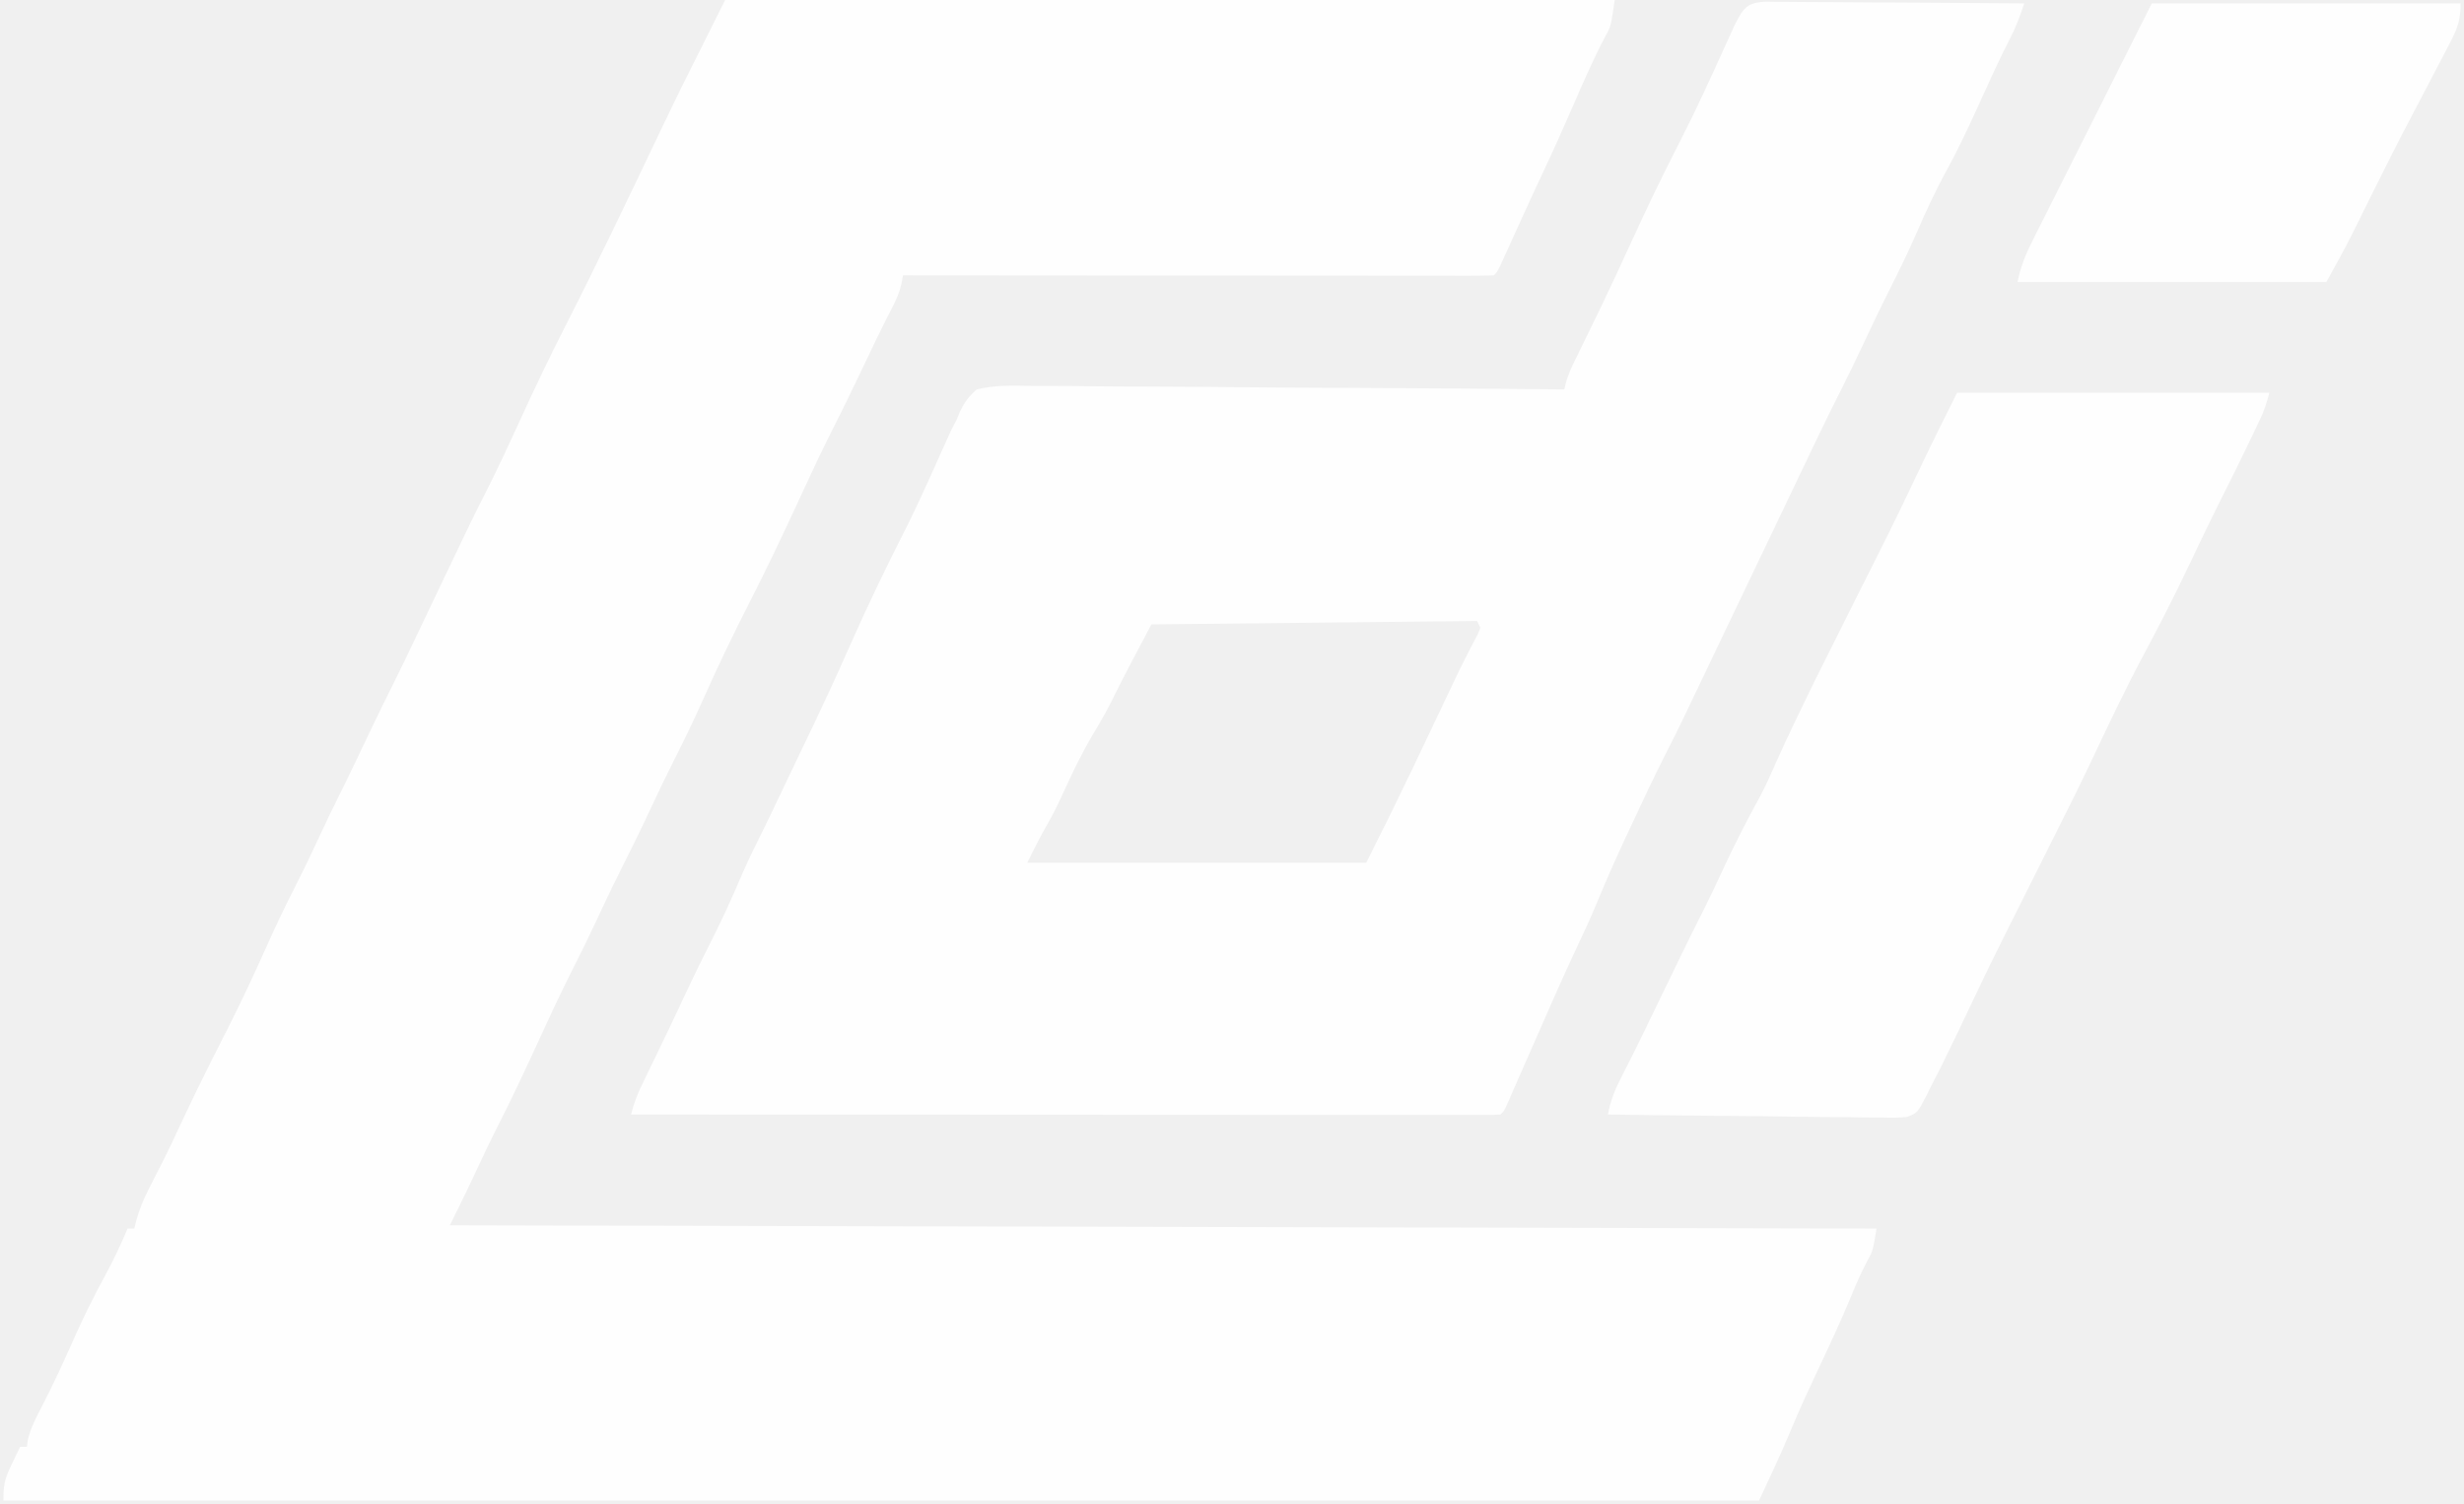
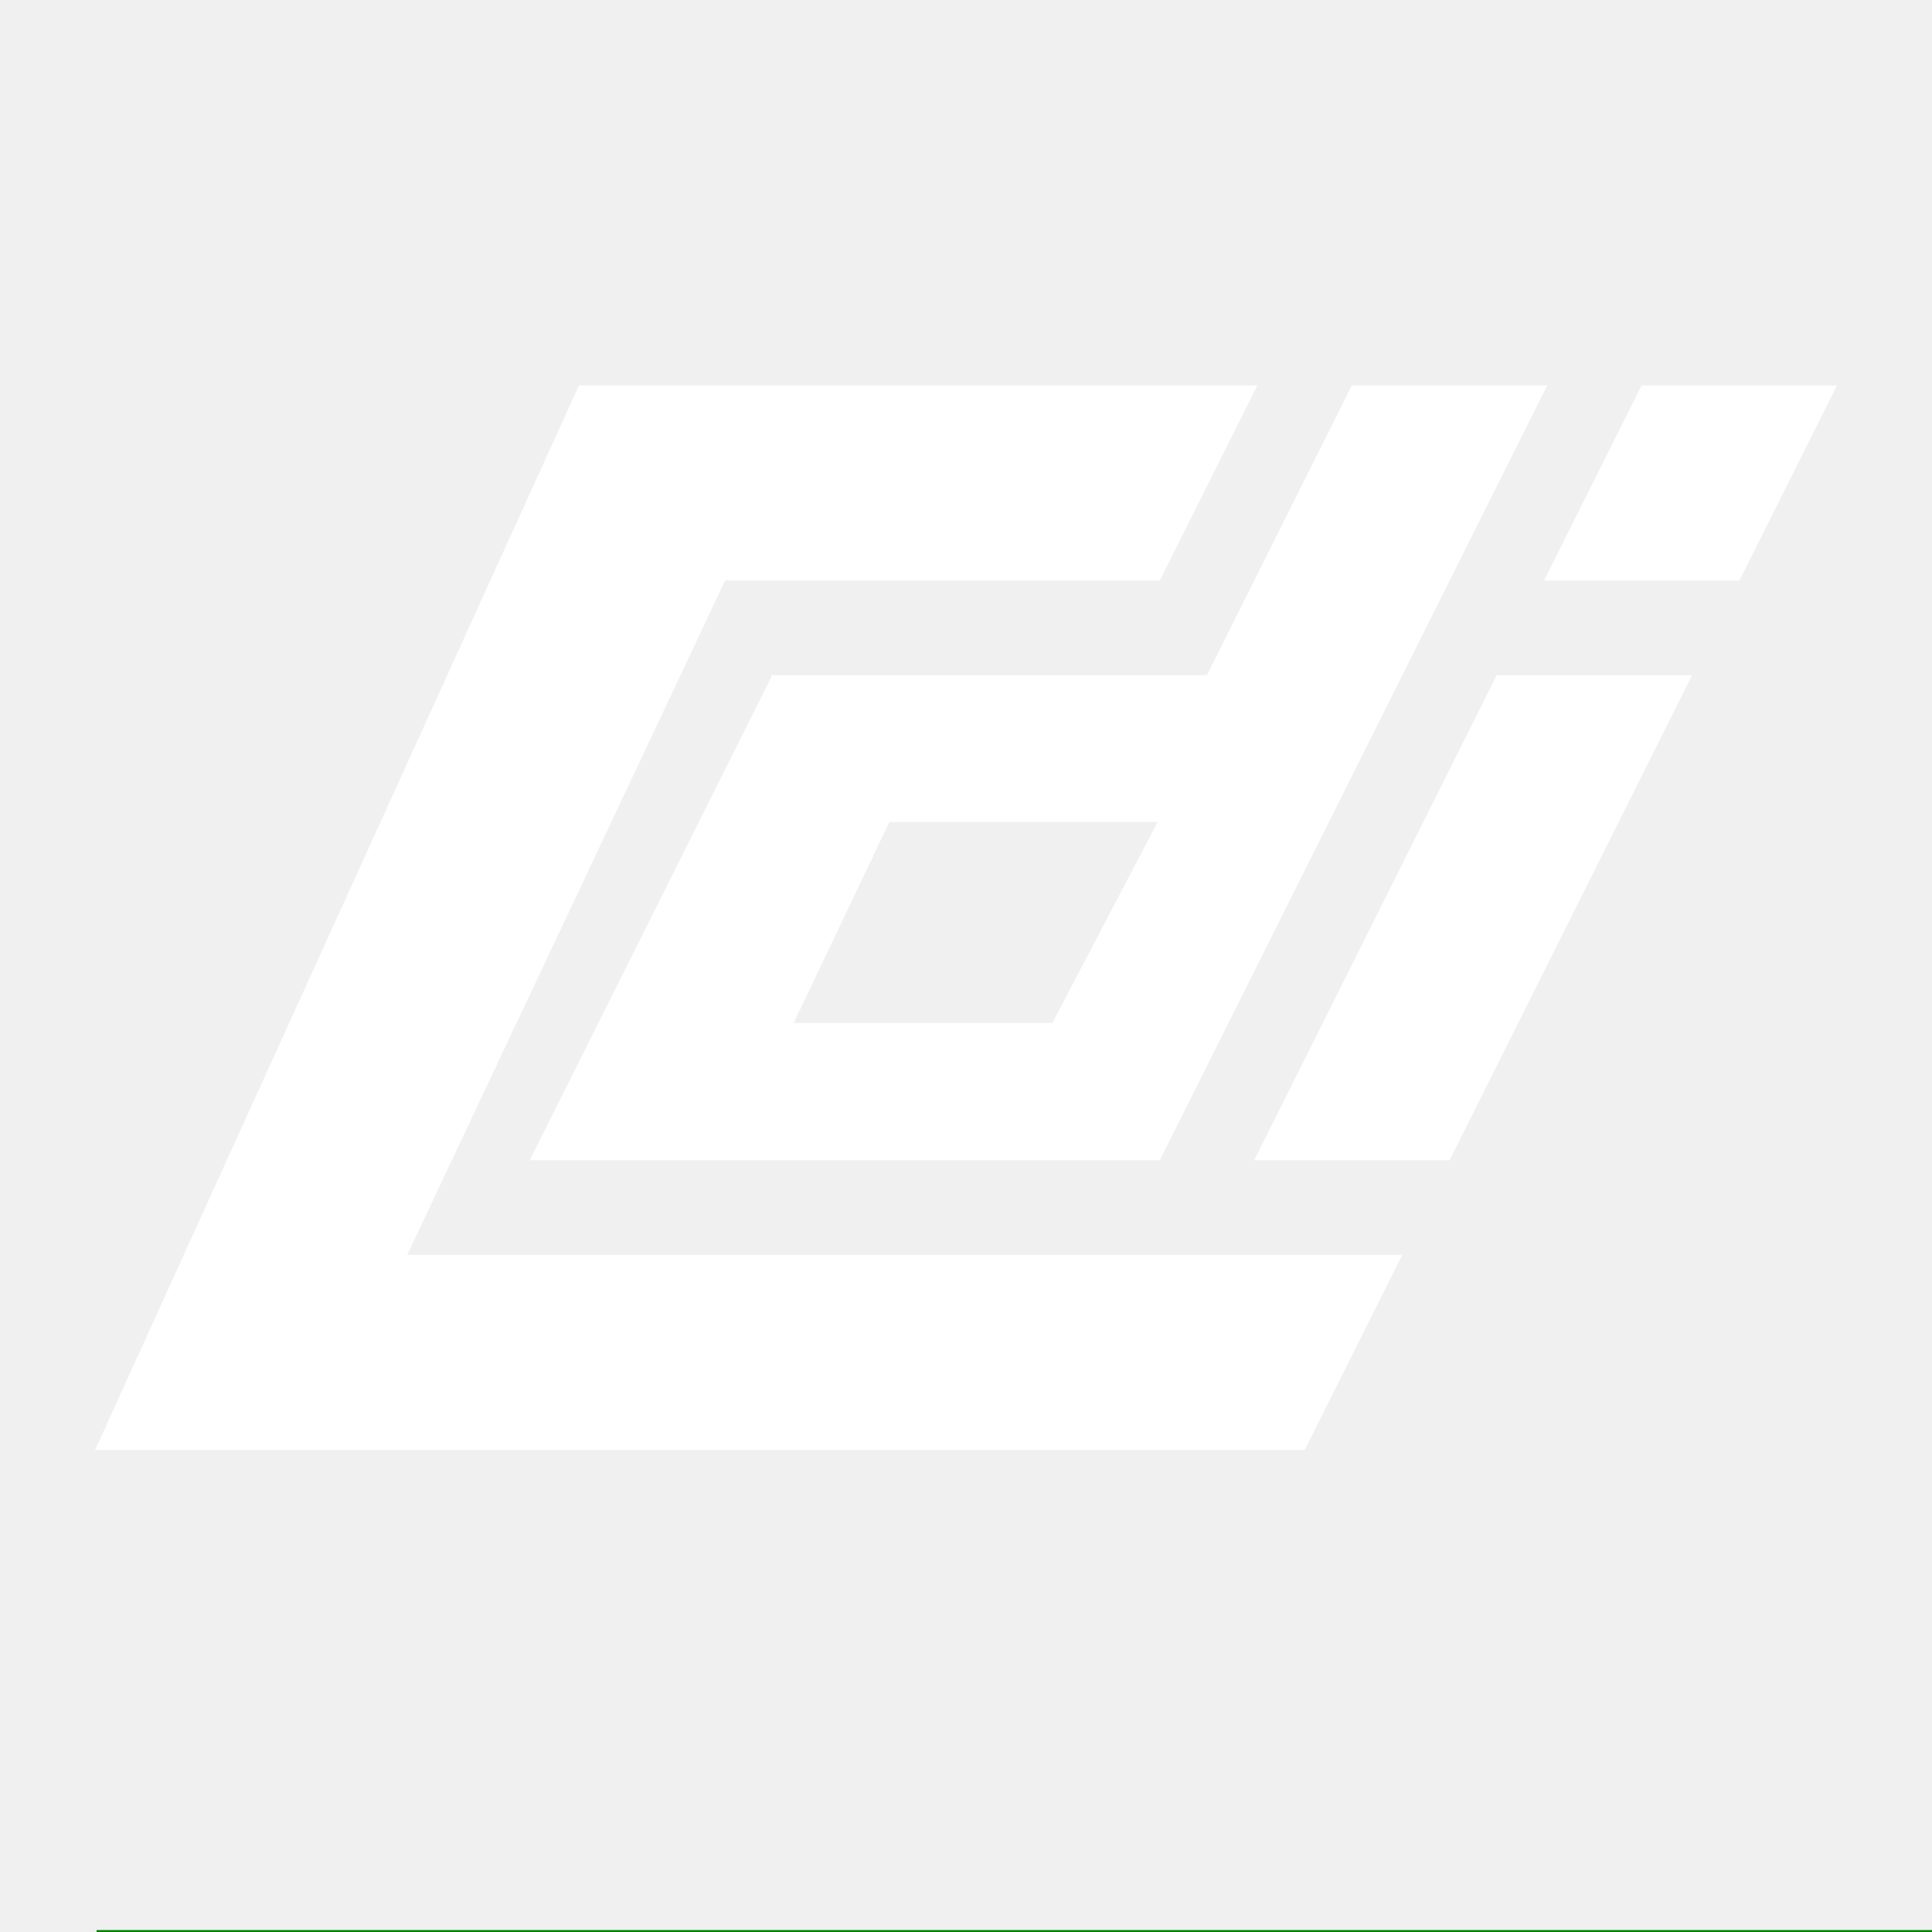
- <svg xmlns="http://www.w3.org/2000/svg" version="1.1" width="734" height="448">
-   <path d="M0 0 C87.45 0 174.9 0 265 0 C263.881 7.836 263.881 7.836 262.25 10.75 C258.624 17.561 255.585 24.642 252.51 31.715 C249.731 38.105 246.891 44.457 243.92 50.761 C241.968 54.909 240.05 59.071 238.148 63.242 C237.401 64.882 237.401 64.882 236.638 66.555 C235.638 68.749 234.64 70.945 233.644 73.141 C233.186 74.144 232.729 75.146 232.258 76.18 C231.847 77.084 231.436 77.989 231.012 78.921 C230 81 230 81 229 82 C226.734 82.097 224.466 82.122 222.198 82.12 C221.119 82.122 221.119 82.122 220.018 82.123 C217.588 82.125 215.159 82.119 212.73 82.114 C210.996 82.113 209.262 82.113 207.528 82.114 C202.805 82.114 198.082 82.108 193.359 82.101 C188.429 82.095 183.499 82.095 178.569 82.093 C169.226 82.09 159.883 82.082 150.541 82.072 C139.907 82.061 129.274 82.055 118.64 82.05 C96.76 82.04 74.88 82.022 53 82 C52.856 82.778 52.711 83.556 52.563 84.357 C51.977 87.106 51.074 89.136 49.77 91.617 C47.921 95.204 46.118 98.801 44.387 102.445 C43.948 103.368 43.509 104.29 43.057 105.241 C42.605 106.193 42.153 107.144 41.688 108.125 C38.566 114.681 35.417 121.216 32.125 127.688 C28.395 135.037 24.952 142.518 21.5 150 C16.841 160.095 12.063 170.102 7 180 C2.189 189.417 -2.348 198.905 -6.642 208.571 C-9.293 214.508 -12.106 220.337 -15.051 226.133 C-17.458 230.881 -19.752 235.674 -22 240.5 C-24.898 246.715 -27.909 252.86 -31 258.98 C-33.773 264.495 -36.401 270.07 -39.009 275.664 C-41.177 280.298 -43.432 284.877 -45.75 289.438 C-49.352 296.541 -52.683 303.76 -56 311 C-59.607 318.874 -63.269 326.699 -67.194 334.42 C-69.983 339.916 -72.613 345.48 -75.212 351.069 C-77.397 355.759 -79.683 360.367 -82 365 C58.25 365.33 198.5 365.66 343 366 C341.885 372.69 341.885 372.69 340.25 375.625 C338.514 378.917 337.032 382.242 335.625 385.688 C332.418 393.489 328.837 401.107 325.238 408.734 C322.549 414.446 319.893 420.155 317.5 426 C314.545 433.092 311.249 440.038 308 447 C135.41 447 -37.18 447 -215 447 C-215 442.155 -214.522 440.382 -212.5 436.188 C-211.804 434.724 -211.804 434.724 -211.094 433.23 C-210.733 432.494 -210.372 431.758 -210 431 C-209.34 431 -208.68 431 -208 431 C-207.907 430.321 -207.814 429.641 -207.719 428.941 C-206.831 425.309 -205.227 422.224 -203.5 418.938 C-200.288 412.689 -197.333 406.366 -194.5 399.938 C-191.487 393.127 -188.261 386.514 -184.686 379.982 C-182.189 375.414 -180.019 370.796 -178 366 C-177.34 366 -176.68 366 -176 366 C-175.745 364.997 -175.49 363.994 -175.227 362.961 C-174.075 358.943 -172.306 355.319 -170.375 351.625 C-169.652 350.212 -168.931 348.798 -168.211 347.383 C-167.843 346.66 -167.476 345.937 -167.097 345.192 C-165.33 341.66 -163.665 338.081 -162 334.5 C-159.406 328.941 -156.751 323.42 -154 317.938 C-153.669 317.278 -153.339 316.619 -152.998 315.94 C-151.353 312.67 -149.698 309.406 -148.035 306.145 C-143.903 298.005 -140.064 289.772 -136.358 281.429 C-133.71 275.498 -130.9 269.675 -127.958 263.885 C-125.119 258.287 -122.435 252.624 -119.789 246.933 C-118.269 243.67 -116.724 240.426 -115.105 237.211 C-112.018 231.079 -109.103 224.864 -106.154 218.664 C-103.569 213.241 -100.934 207.848 -98.235 202.479 C-96.062 198.116 -93.971 193.713 -91.875 189.312 C-91.403 188.325 -90.932 187.337 -90.446 186.32 C-88.001 181.199 -85.56 176.077 -83.121 170.953 C-75.211 154.356 -75.211 154.356 -71.062 146.188 C-67.522 139.21 -64.26 132.112 -61 125 C-56.8 115.838 -52.491 106.759 -47.909 97.782 C-37.95 78.265 -28.554 58.464 -19.125 38.688 C-14.855 29.736 -10.467 20.854 -6 12 C-4.02 8.04 -2.04 4.08 0 0 Z " fill="#FEFEFE" transform="translate(216,0)" />
-   <path d="M0 0 C1.134 0.022 1.134 0.022 2.291 0.044 C3.491 0.043 3.491 0.043 4.716 0.042 C7.362 0.045 10.007 0.076 12.653 0.107 C14.488 0.115 16.322 0.12 18.156 0.124 C22.984 0.139 27.813 0.179 32.641 0.223 C37.568 0.264 42.494 0.282 47.421 0.302 C57.088 0.345 66.756 0.414 76.423 0.498 C75.178 4.315 73.852 7.817 71.985 11.373 C68.807 17.598 65.929 23.942 63.048 30.31 C59.964 37.109 56.841 43.834 53.235 50.373 C49.949 56.363 47.147 62.472 44.422 68.735 C41.933 74.43 39.237 79.988 36.423 85.529 C33.999 90.311 31.687 95.137 29.423 99.998 C26.896 105.414 24.305 110.788 21.61 116.123 C16.873 125.514 12.367 135.013 7.846 144.51 C5.544 149.342 3.233 154.17 0.923 158.998 C0.006 160.914 -0.91 162.831 -1.827 164.748 C-3.66 168.581 -5.494 172.414 -7.327 176.248 C-8.008 177.672 -8.008 177.672 -8.703 179.124 C-9.617 181.035 -10.531 182.946 -11.445 184.857 C-13.779 189.734 -16.109 194.612 -18.433 199.494 C-26.329 216.066 -26.329 216.066 -30.452 224.185 C-34.22 231.628 -37.746 239.185 -41.265 246.748 C-41.812 247.92 -42.359 249.093 -42.922 250.301 C-45.913 256.756 -48.757 263.248 -51.463 269.827 C-52.925 273.331 -54.513 276.754 -56.14 280.185 C-58.697 285.59 -61.167 291.025 -63.577 296.498 C-64.212 297.94 -64.212 297.94 -64.861 299.411 C-66.267 302.606 -67.672 305.802 -69.077 308.998 C-70.478 312.186 -71.88 315.374 -73.284 318.56 C-74.118 320.455 -74.949 322.35 -75.776 324.248 C-76.312 325.47 -76.312 325.47 -76.858 326.716 C-77.168 327.427 -77.478 328.138 -77.798 328.871 C-78.577 330.498 -78.577 330.498 -79.577 331.498 C-80.964 331.594 -82.355 331.621 -83.745 331.621 C-84.649 331.623 -85.553 331.625 -86.485 331.627 C-87.992 331.622 -87.992 331.622 -89.53 331.618 C-91.118 331.619 -91.118 331.619 -92.738 331.621 C-96.314 331.622 -99.89 331.617 -103.466 331.611 C-106.018 331.611 -108.57 331.611 -111.122 331.612 C-116.631 331.612 -122.14 331.609 -127.649 331.603 C-135.614 331.595 -143.579 331.593 -151.544 331.591 C-164.466 331.589 -177.388 331.583 -190.309 331.573 C-202.865 331.564 -215.42 331.557 -227.975 331.553 C-228.749 331.552 -229.522 331.552 -230.319 331.552 C-234.198 331.551 -238.078 331.549 -241.958 331.548 C-274.164 331.538 -306.371 331.52 -338.577 331.498 C-337.828 328.319 -336.783 325.619 -335.354 322.673 C-334.902 321.736 -334.45 320.798 -333.985 319.832 C-333.499 318.835 -333.014 317.838 -332.515 316.81 C-331.506 314.722 -330.498 312.633 -329.491 310.545 C-328.994 309.515 -328.497 308.486 -327.984 307.425 C-326.09 303.484 -324.237 299.524 -322.39 295.56 C-319.856 290.136 -317.223 284.774 -314.515 279.435 C-311.458 273.405 -308.654 267.298 -306.01 261.076 C-304.359 257.203 -302.574 253.432 -300.671 249.677 C-298.534 245.419 -296.502 241.11 -294.452 236.81 C-293.973 235.807 -293.495 234.804 -293.002 233.77 C-292.011 231.694 -291.021 229.618 -290.031 227.542 C-288.664 224.679 -287.291 221.818 -285.917 218.959 C-281.659 210.084 -277.509 201.179 -273.545 192.169 C-268.309 180.304 -262.694 168.621 -256.812 157.063 C-254.648 152.765 -252.612 148.418 -250.62 144.037 C-250.097 142.888 -249.574 141.739 -249.035 140.555 C-248.005 138.28 -246.981 136.002 -245.965 133.72 C-245.483 132.658 -245.002 131.596 -244.507 130.502 C-244.086 129.561 -243.666 128.621 -243.233 127.652 C-242.686 126.611 -242.14 125.57 -241.577 124.498 C-241.285 123.758 -240.993 123.019 -240.692 122.257 C-239.279 119.371 -238.036 117.591 -235.577 115.498 C-230.015 114.137 -224.527 114.359 -218.831 114.476 C-217.106 114.478 -215.381 114.477 -213.656 114.472 C-208.981 114.469 -204.307 114.522 -199.631 114.585 C-194.743 114.641 -189.854 114.647 -184.965 114.657 C-175.711 114.685 -166.457 114.759 -157.203 114.85 C-146.666 114.95 -136.13 115 -125.593 115.045 C-103.92 115.139 -82.249 115.297 -60.577 115.498 C-60.435 114.89 -60.293 114.282 -60.147 113.655 C-59.432 110.948 -58.29 108.63 -57.058 106.115 C-56.536 105.043 -56.014 103.971 -55.476 102.866 C-54.911 101.713 -54.347 100.56 -53.765 99.373 C-52.574 96.928 -51.387 94.481 -50.202 92.033 C-49.748 91.096 -49.748 91.096 -49.286 90.14 C-46.193 83.736 -43.223 77.277 -40.265 70.81 C-36.206 61.957 -32.027 53.193 -27.605 44.516 C-27.266 43.85 -26.926 43.184 -26.577 42.498 C-25.913 41.193 -25.913 41.193 -25.235 39.862 C-20.852 31.184 -16.812 22.366 -12.813 13.505 C-12.309 12.399 -11.804 11.293 -11.284 10.154 C-10.835 9.162 -10.386 8.17 -9.924 7.148 C-7.288 1.961 -6.226 0.049 0 0 Z M-86.577 184.498 C-134.592 184.993 -134.592 184.993 -183.577 185.498 C-187.867 193.542 -192.068 201.472 -196.089 209.623 C-197.605 212.551 -199.252 215.36 -200.952 218.185 C-204.277 223.773 -207.048 229.536 -209.737 235.448 C-211.23 238.715 -212.761 241.901 -214.565 245.009 C-216.725 248.753 -218.644 252.632 -220.577 256.498 C-187.247 256.498 -153.917 256.498 -119.577 256.498 C-112.798 242.947 -112.798 242.947 -106.202 229.31 C-105.514 227.868 -105.514 227.868 -104.813 226.397 C-102.48 221.503 -100.153 216.606 -97.827 211.709 C-97.385 210.779 -96.944 209.85 -96.489 208.893 C-95.662 207.154 -94.837 205.415 -94.013 203.675 C-93.635 202.878 -93.256 202.081 -92.866 201.259 C-92.499 200.485 -92.132 199.711 -91.754 198.913 C-90.908 197.177 -90.034 195.455 -89.143 193.742 C-88.675 192.843 -88.207 191.944 -87.726 191.017 C-87.075 189.791 -87.075 189.791 -86.411 188.54 C-86.136 187.866 -85.86 187.192 -85.577 186.498 C-85.907 185.838 -86.237 185.178 -86.577 184.498 Z " fill="#FEFEFE" transform="translate(526.5771,0.5023193)" />
-   <path d="M0 0 C30.69 0 61.38 0 93 0 C92.243 3.028 91.526 5.233 90.215 7.984 C89.854 8.746 89.492 9.507 89.12 10.292 C88.73 11.103 88.34 11.914 87.938 12.75 C87.531 13.601 87.125 14.453 86.706 15.33 C83.945 21.092 81.113 26.816 78.23 32.519 C75.078 38.779 72.076 45.109 69.062 51.438 C64.927 60.106 60.623 68.646 56.078 77.105 C50.478 87.541 45.394 98.232 40.349 108.944 C37.062 115.907 33.642 122.795 30.173 129.669 C27.771 134.441 25.387 139.221 23 144 C17.22 155.569 17.22 155.569 14.77 160.426 C11.251 167.408 7.832 174.427 4.5 181.5 C1.631 187.586 -1.264 193.658 -4.25 199.688 C-4.555 200.31 -4.86 200.933 -5.174 201.574 C-5.755 202.74 -6.352 203.898 -6.967 205.046 C-7.667 206.371 -8.333 207.714 -8.968 209.071 C-11.83 214.556 -11.83 214.556 -14.908 215.724 C-17.28 215.987 -19.535 215.991 -21.921 215.908 C-22.809 215.909 -23.698 215.911 -24.613 215.912 C-27.542 215.906 -30.466 215.844 -33.395 215.781 C-35.428 215.766 -37.461 215.755 -39.494 215.747 C-44.839 215.716 -50.183 215.638 -55.527 215.549 C-60.984 215.467 -66.44 215.431 -71.896 215.391 C-82.598 215.305 -93.299 215.168 -104 215 C-103.224 210.674 -101.846 207.419 -99.812 203.5 C-95.747 195.561 -91.863 187.539 -88 179.5 C-83.962 171.105 -79.901 162.725 -75.695 154.412 C-73.37 149.796 -71.176 145.126 -69 140.438 C-65.858 133.672 -62.454 127.098 -58.859 120.562 C-57.067 117.224 -55.54 113.792 -54.022 110.321 C-52.336 106.493 -50.543 102.716 -48.75 98.938 C-48.358 98.111 -47.966 97.284 -47.562 96.433 C-44.175 89.32 -40.675 82.269 -37.126 75.236 C-34.907 70.829 -32.705 66.414 -30.5 62 C-25.233 51.458 -25.233 51.458 -22.871 46.777 C-18.716 38.534 -14.697 30.234 -10.763 21.883 C-7.287 14.525 -3.643 7.286 0 0 Z " fill="#FEFEFE" transform="translate(583,117)" />
-   <path d="M0 0 C30.36 0 60.72 0 92 0 C92 5.08 90.968 7.695 88.688 12 C88.334 12.686 87.981 13.373 87.617 14.08 C86.423 16.393 85.213 18.697 84 21 C83.1 22.719 82.2 24.437 81.301 26.156 C79.894 28.841 78.487 31.525 77.076 34.208 C72.937 42.084 68.945 50.026 65 58 C63.607 60.814 62.21 63.626 60.812 66.438 C60.504 67.064 60.195 67.69 59.876 68.335 C57.395 73.325 54.715 78.113 52 83 C21.64 83 -8.72 83 -40 83 C-39.045 78.224 -37.477 74.549 -35.306 70.272 C-34.92 69.498 -34.533 68.725 -34.135 67.928 C-32.886 65.432 -31.629 62.941 -30.371 60.449 C-29.597 58.906 -28.824 57.362 -28.051 55.818 C-25.186 50.105 -22.311 44.396 -19.438 38.688 C-9.816 19.537 -9.816 19.537 0 0 Z " fill="#FEFEFE" transform="translate(641,1)" />
+ <svg viewBox="-5 0 100 100">
+   <path stroke="green" stroke-width=".2" d="M0 100 H100" />
+   <path stroke="white" stroke-width="0.1" fill="white" d="M60 20 H25 L0 75 L62.5 75 L67.5 65 L16 65 L32.5 30 L55 30Z" />
+   <path stroke="white" stroke-width="0.1" fill="white" d="M75 20 H65 L57.5 35 L35 35 L41 42.5 L55 42.5 L49.5 53 L55 60 L55 60Z" />
+   <path stroke="white" stroke-width="0.1" fill="white" d="M22.5 60 L55 60 L49.5 53 L36 53 L41 42.5 L35 35Z" />
+   <path stroke="white" stroke-width="0.1" fill="white" d="M90 20 H80 L75 30 L85 30Z" />
+   <path stroke="white" stroke-width="0.1" fill="white" d="M82.5 35 H72.5 L60 60 L70 60Z" />
</svg>
